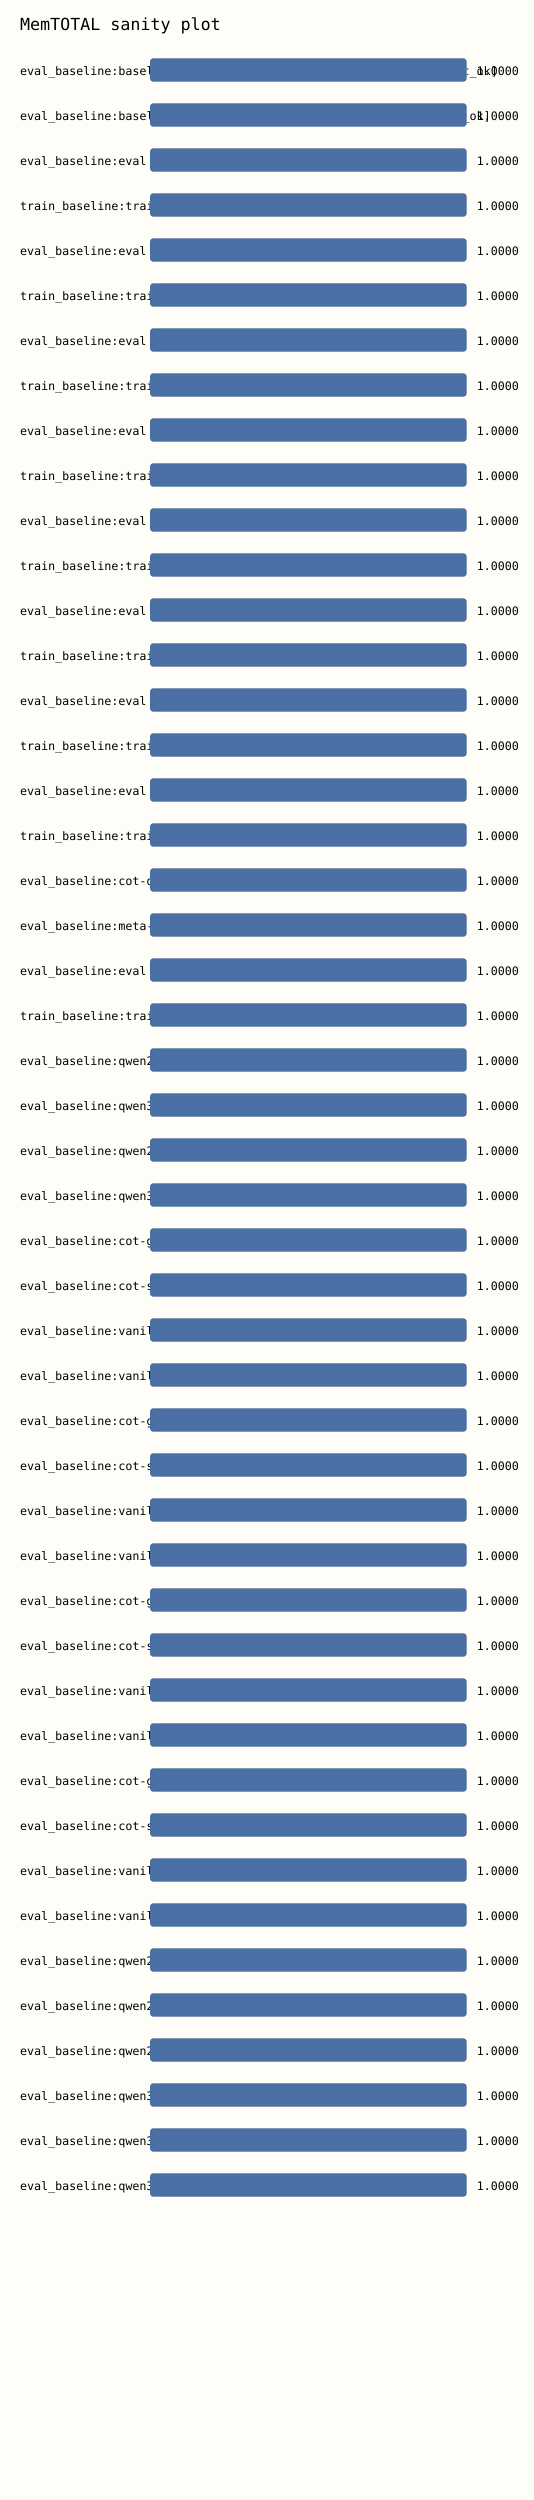
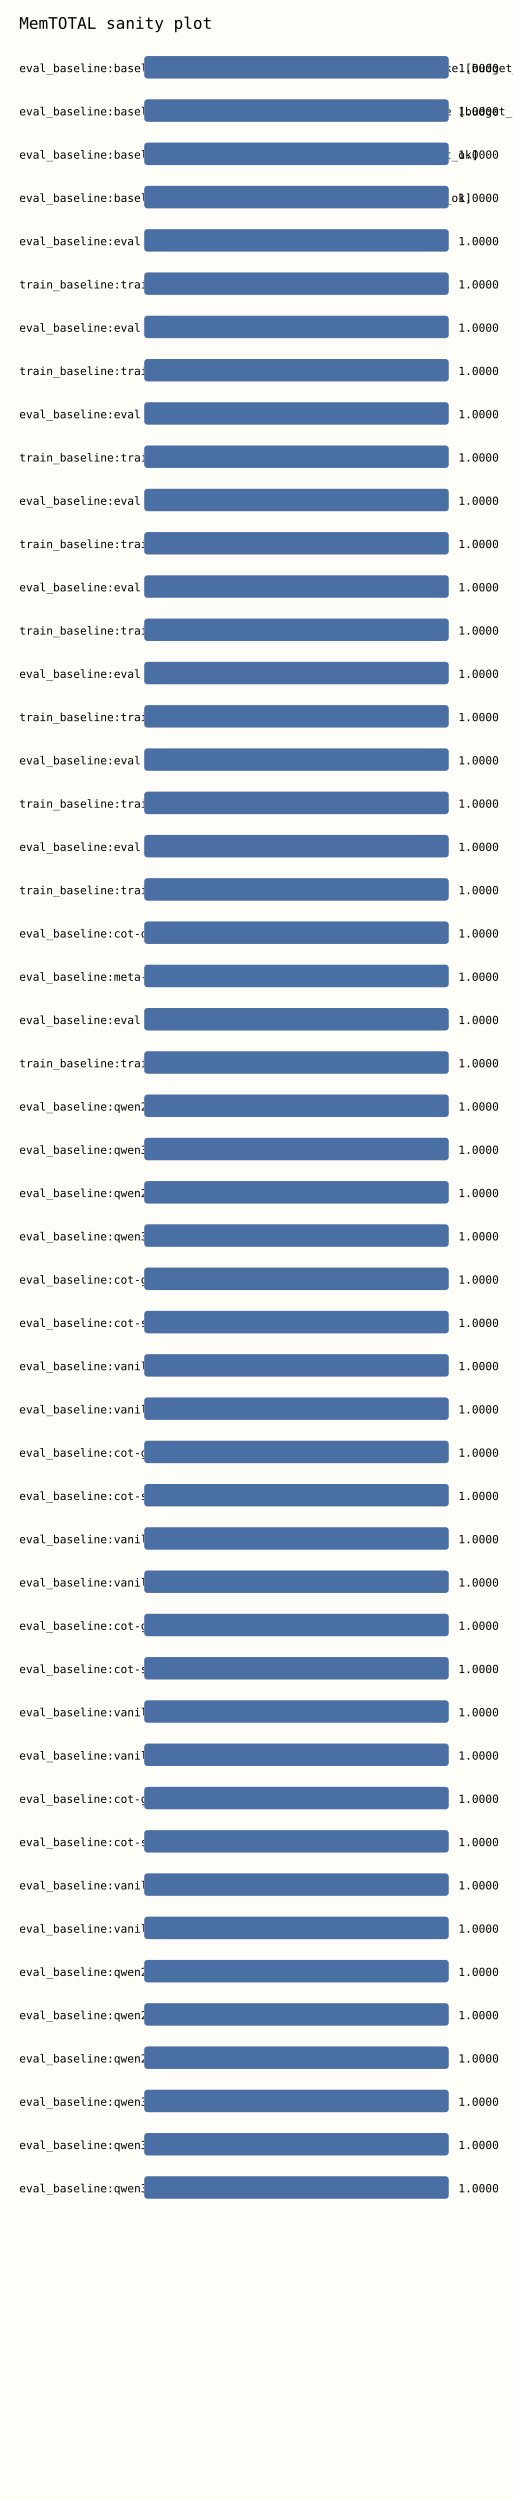
- <svg xmlns="http://www.w3.org/2000/svg" width="640" height="3000">
+ <svg xmlns="http://www.w3.org/2000/svg" width="640" height="3120">
  <rect width="100%" height="100%" fill="#fffdf7" />
  <text x="24" y="36" font-size="20" font-family="monospace">MemTOTAL sanity plot</text>
-   <text x="24" y="90" font-size="14" font-family="monospace">eval_baseline:baseline_rag_story_cloze_qwen25_real_smoke [budget_ok]</text>
+   <text x="24" y="90" font-size="14" font-family="monospace">eval_baseline:baseline_lightthinker_story_cloze_qwen25_real_smoke [budget_ok]</text>
  <rect x="180" y="70" width="380" height="28" fill="#efe6d0" rx="4" />
  <rect x="180" y="70" width="380" height="28" fill="#4a6fa5" rx="4" />
  <text x="572" y="90" font-size="14" font-family="monospace">1.0000</text>
-   <text x="24" y="144" font-size="14" font-family="monospace">eval_baseline:baseline_rag_story_cloze_qwen3_real_smoke [budget_ok]</text>
+   <text x="24" y="144" font-size="14" font-family="monospace">eval_baseline:baseline_lightthinker_story_cloze_qwen3_real_smoke [budget_ok]</text>
  <rect x="180" y="124" width="380" height="28" fill="#efe6d0" rx="4" />
  <rect x="180" y="124" width="380" height="28" fill="#4a6fa5" rx="4" />
  <text x="572" y="144" font-size="14" font-family="monospace">1.0000</text>
-   <text x="24" y="198" font-size="14" font-family="monospace">eval_baseline:eval [budget_ok]</text>
+   <text x="24" y="198" font-size="14" font-family="monospace">eval_baseline:baseline_rag_story_cloze_qwen25_real_smoke [budget_ok]</text>
  <rect x="180" y="178" width="380" height="28" fill="#efe6d0" rx="4" />
  <rect x="180" y="178" width="380" height="28" fill="#4a6fa5" rx="4" />
  <text x="572" y="198" font-size="14" font-family="monospace">1.0000</text>
-   <text x="24" y="252" font-size="14" font-family="monospace">train_baseline:train [budget_ok]</text>
+   <text x="24" y="252" font-size="14" font-family="monospace">eval_baseline:baseline_rag_story_cloze_qwen3_real_smoke [budget_ok]</text>
  <rect x="180" y="232" width="380" height="28" fill="#efe6d0" rx="4" />
  <rect x="180" y="232" width="380" height="28" fill="#4a6fa5" rx="4" />
  <text x="572" y="252" font-size="14" font-family="monospace">1.0000</text>
  <text x="24" y="306" font-size="14" font-family="monospace">eval_baseline:eval [budget_ok]</text>
  <rect x="180" y="286" width="380" height="28" fill="#efe6d0" rx="4" />
  <rect x="180" y="286" width="380" height="28" fill="#4a6fa5" rx="4" />
  <text x="572" y="306" font-size="14" font-family="monospace">1.0000</text>
  <text x="24" y="360" font-size="14" font-family="monospace">train_baseline:train [budget_ok]</text>
  <rect x="180" y="340" width="380" height="28" fill="#efe6d0" rx="4" />
  <rect x="180" y="340" width="380" height="28" fill="#4a6fa5" rx="4" />
  <text x="572" y="360" font-size="14" font-family="monospace">1.0000</text>
  <text x="24" y="414" font-size="14" font-family="monospace">eval_baseline:eval [budget_ok]</text>
  <rect x="180" y="394" width="380" height="28" fill="#efe6d0" rx="4" />
  <rect x="180" y="394" width="380" height="28" fill="#4a6fa5" rx="4" />
  <text x="572" y="414" font-size="14" font-family="monospace">1.0000</text>
  <text x="24" y="468" font-size="14" font-family="monospace">train_baseline:train [budget_ok]</text>
  <rect x="180" y="448" width="380" height="28" fill="#efe6d0" rx="4" />
  <rect x="180" y="448" width="380" height="28" fill="#4a6fa5" rx="4" />
  <text x="572" y="468" font-size="14" font-family="monospace">1.0000</text>
  <text x="24" y="522" font-size="14" font-family="monospace">eval_baseline:eval [budget_ok]</text>
  <rect x="180" y="502" width="380" height="28" fill="#efe6d0" rx="4" />
  <rect x="180" y="502" width="380" height="28" fill="#4a6fa5" rx="4" />
  <text x="572" y="522" font-size="14" font-family="monospace">1.0000</text>
  <text x="24" y="576" font-size="14" font-family="monospace">train_baseline:train [budget_ok]</text>
  <rect x="180" y="556" width="380" height="28" fill="#efe6d0" rx="4" />
  <rect x="180" y="556" width="380" height="28" fill="#4a6fa5" rx="4" />
  <text x="572" y="576" font-size="14" font-family="monospace">1.0000</text>
  <text x="24" y="630" font-size="14" font-family="monospace">eval_baseline:eval [budget_ok]</text>
  <rect x="180" y="610" width="380" height="28" fill="#efe6d0" rx="4" />
  <rect x="180" y="610" width="380" height="28" fill="#4a6fa5" rx="4" />
  <text x="572" y="630" font-size="14" font-family="monospace">1.0000</text>
  <text x="24" y="684" font-size="14" font-family="monospace">train_baseline:train [budget_ok]</text>
  <rect x="180" y="664" width="380" height="28" fill="#efe6d0" rx="4" />
  <rect x="180" y="664" width="380" height="28" fill="#4a6fa5" rx="4" />
  <text x="572" y="684" font-size="14" font-family="monospace">1.0000</text>
  <text x="24" y="738" font-size="14" font-family="monospace">eval_baseline:eval [budget_ok]</text>
  <rect x="180" y="718" width="380" height="28" fill="#efe6d0" rx="4" />
  <rect x="180" y="718" width="380" height="28" fill="#4a6fa5" rx="4" />
  <text x="572" y="738" font-size="14" font-family="monospace">1.0000</text>
  <text x="24" y="792" font-size="14" font-family="monospace">train_baseline:train [budget_ok]</text>
  <rect x="180" y="772" width="380" height="28" fill="#efe6d0" rx="4" />
  <rect x="180" y="772" width="380" height="28" fill="#4a6fa5" rx="4" />
  <text x="572" y="792" font-size="14" font-family="monospace">1.0000</text>
  <text x="24" y="846" font-size="14" font-family="monospace">eval_baseline:eval [budget_ok]</text>
  <rect x="180" y="826" width="380" height="28" fill="#efe6d0" rx="4" />
  <rect x="180" y="826" width="380" height="28" fill="#4a6fa5" rx="4" />
  <text x="572" y="846" font-size="14" font-family="monospace">1.0000</text>
  <text x="24" y="900" font-size="14" font-family="monospace">train_baseline:train [budget_ok]</text>
  <rect x="180" y="880" width="380" height="28" fill="#efe6d0" rx="4" />
  <rect x="180" y="880" width="380" height="28" fill="#4a6fa5" rx="4" />
  <text x="572" y="900" font-size="14" font-family="monospace">1.0000</text>
  <text x="24" y="954" font-size="14" font-family="monospace">eval_baseline:eval [budget_ok]</text>
  <rect x="180" y="934" width="380" height="28" fill="#efe6d0" rx="4" />
  <rect x="180" y="934" width="380" height="28" fill="#4a6fa5" rx="4" />
  <text x="572" y="954" font-size="14" font-family="monospace">1.0000</text>
  <text x="24" y="1008" font-size="14" font-family="monospace">train_baseline:train [budget_ok]</text>
  <rect x="180" y="988" width="380" height="28" fill="#efe6d0" rx="4" />
  <rect x="180" y="988" width="380" height="28" fill="#4a6fa5" rx="4" />
  <text x="572" y="1008" font-size="14" font-family="monospace">1.0000</text>
-   <text x="24" y="1062" font-size="14" font-family="monospace">eval_baseline:cot-qwen25-real [budget_ok]</text>
+   <text x="24" y="1062" font-size="14" font-family="monospace">eval_baseline:eval [budget_ok]</text>
  <rect x="180" y="1042" width="380" height="28" fill="#efe6d0" rx="4" />
  <rect x="180" y="1042" width="380" height="28" fill="#4a6fa5" rx="4" />
  <text x="572" y="1062" font-size="14" font-family="monospace">1.0000</text>
-   <text x="24" y="1116" font-size="14" font-family="monospace">eval_baseline:meta-qwen25-real [budget_ok]</text>
+   <text x="24" y="1116" font-size="14" font-family="monospace">train_baseline:train [budget_ok]</text>
  <rect x="180" y="1096" width="380" height="28" fill="#efe6d0" rx="4" />
  <rect x="180" y="1096" width="380" height="28" fill="#4a6fa5" rx="4" />
  <text x="572" y="1116" font-size="14" font-family="monospace">1.0000</text>
-   <text x="24" y="1170" font-size="14" font-family="monospace">eval_baseline:eval [budget_ok]</text>
+   <text x="24" y="1170" font-size="14" font-family="monospace">eval_baseline:cot-qwen25-real [budget_ok]</text>
  <rect x="180" y="1150" width="380" height="28" fill="#efe6d0" rx="4" />
  <rect x="180" y="1150" width="380" height="28" fill="#4a6fa5" rx="4" />
  <text x="572" y="1170" font-size="14" font-family="monospace">1.0000</text>
-   <text x="24" y="1224" font-size="14" font-family="monospace">train_baseline:train [budget_ok]</text>
+   <text x="24" y="1224" font-size="14" font-family="monospace">eval_baseline:meta-qwen25-real [budget_ok]</text>
  <rect x="180" y="1204" width="380" height="28" fill="#efe6d0" rx="4" />
  <rect x="180" y="1204" width="380" height="28" fill="#4a6fa5" rx="4" />
  <text x="572" y="1224" font-size="14" font-family="monospace">1.0000</text>
-   <text x="24" y="1278" font-size="14" font-family="monospace">eval_baseline:qwen25 [budget_ok]</text>
+   <text x="24" y="1278" font-size="14" font-family="monospace">eval_baseline:eval [budget_ok]</text>
  <rect x="180" y="1258" width="380" height="28" fill="#efe6d0" rx="4" />
  <rect x="180" y="1258" width="380" height="28" fill="#4a6fa5" rx="4" />
  <text x="572" y="1278" font-size="14" font-family="monospace">1.0000</text>
-   <text x="24" y="1332" font-size="14" font-family="monospace">eval_baseline:qwen3 [budget_ok]</text>
+   <text x="24" y="1332" font-size="14" font-family="monospace">train_baseline:train [budget_ok]</text>
  <rect x="180" y="1312" width="380" height="28" fill="#efe6d0" rx="4" />
  <rect x="180" y="1312" width="380" height="28" fill="#4a6fa5" rx="4" />
  <text x="572" y="1332" font-size="14" font-family="monospace">1.0000</text>
  <text x="24" y="1386" font-size="14" font-family="monospace">eval_baseline:qwen25 [budget_ok]</text>
  <rect x="180" y="1366" width="380" height="28" fill="#efe6d0" rx="4" />
  <rect x="180" y="1366" width="380" height="28" fill="#4a6fa5" rx="4" />
  <text x="572" y="1386" font-size="14" font-family="monospace">1.0000</text>
  <text x="24" y="1440" font-size="14" font-family="monospace">eval_baseline:qwen3 [budget_ok]</text>
  <rect x="180" y="1420" width="380" height="28" fill="#efe6d0" rx="4" />
  <rect x="180" y="1420" width="380" height="28" fill="#4a6fa5" rx="4" />
  <text x="572" y="1440" font-size="14" font-family="monospace">1.0000</text>
-   <text x="24" y="1494" font-size="14" font-family="monospace">eval_baseline:cot-gsm8k [budget_ok]</text>
+   <text x="24" y="1494" font-size="14" font-family="monospace">eval_baseline:qwen25 [budget_ok]</text>
  <rect x="180" y="1474" width="380" height="28" fill="#efe6d0" rx="4" />
  <rect x="180" y="1474" width="380" height="28" fill="#4a6fa5" rx="4" />
  <text x="572" y="1494" font-size="14" font-family="monospace">1.0000</text>
-   <text x="24" y="1548" font-size="14" font-family="monospace">eval_baseline:cot-story-cloze [budget_ok]</text>
+   <text x="24" y="1548" font-size="14" font-family="monospace">eval_baseline:qwen3 [budget_ok]</text>
  <rect x="180" y="1528" width="380" height="28" fill="#efe6d0" rx="4" />
  <rect x="180" y="1528" width="380" height="28" fill="#4a6fa5" rx="4" />
  <text x="572" y="1548" font-size="14" font-family="monospace">1.0000</text>
-   <text x="24" y="1602" font-size="14" font-family="monospace">eval_baseline:vanilla-gsm8k [budget_ok]</text>
+   <text x="24" y="1602" font-size="14" font-family="monospace">eval_baseline:cot-gsm8k [budget_ok]</text>
  <rect x="180" y="1582" width="380" height="28" fill="#efe6d0" rx="4" />
  <rect x="180" y="1582" width="380" height="28" fill="#4a6fa5" rx="4" />
  <text x="572" y="1602" font-size="14" font-family="monospace">1.0000</text>
-   <text x="24" y="1656" font-size="14" font-family="monospace">eval_baseline:vanilla-story-cloze [budget_ok]</text>
+   <text x="24" y="1656" font-size="14" font-family="monospace">eval_baseline:cot-story-cloze [budget_ok]</text>
  <rect x="180" y="1636" width="380" height="28" fill="#efe6d0" rx="4" />
  <rect x="180" y="1636" width="380" height="28" fill="#4a6fa5" rx="4" />
  <text x="572" y="1656" font-size="14" font-family="monospace">1.0000</text>
-   <text x="24" y="1710" font-size="14" font-family="monospace">eval_baseline:cot-gsm8k [budget_ok]</text>
+   <text x="24" y="1710" font-size="14" font-family="monospace">eval_baseline:vanilla-gsm8k [budget_ok]</text>
  <rect x="180" y="1690" width="380" height="28" fill="#efe6d0" rx="4" />
  <rect x="180" y="1690" width="380" height="28" fill="#4a6fa5" rx="4" />
  <text x="572" y="1710" font-size="14" font-family="monospace">1.0000</text>
-   <text x="24" y="1764" font-size="14" font-family="monospace">eval_baseline:cot-story-cloze [budget_ok]</text>
+   <text x="24" y="1764" font-size="14" font-family="monospace">eval_baseline:vanilla-story-cloze [budget_ok]</text>
  <rect x="180" y="1744" width="380" height="28" fill="#efe6d0" rx="4" />
  <rect x="180" y="1744" width="380" height="28" fill="#4a6fa5" rx="4" />
  <text x="572" y="1764" font-size="14" font-family="monospace">1.0000</text>
-   <text x="24" y="1818" font-size="14" font-family="monospace">eval_baseline:vanilla-gsm8k [budget_ok]</text>
+   <text x="24" y="1818" font-size="14" font-family="monospace">eval_baseline:cot-gsm8k [budget_ok]</text>
  <rect x="180" y="1798" width="380" height="28" fill="#efe6d0" rx="4" />
  <rect x="180" y="1798" width="380" height="28" fill="#4a6fa5" rx="4" />
  <text x="572" y="1818" font-size="14" font-family="monospace">1.0000</text>
-   <text x="24" y="1872" font-size="14" font-family="monospace">eval_baseline:vanilla-story-cloze [budget_ok]</text>
+   <text x="24" y="1872" font-size="14" font-family="monospace">eval_baseline:cot-story-cloze [budget_ok]</text>
  <rect x="180" y="1852" width="380" height="28" fill="#efe6d0" rx="4" />
  <rect x="180" y="1852" width="380" height="28" fill="#4a6fa5" rx="4" />
  <text x="572" y="1872" font-size="14" font-family="monospace">1.0000</text>
-   <text x="24" y="1926" font-size="14" font-family="monospace">eval_baseline:cot-gsm8k [budget_ok]</text>
+   <text x="24" y="1926" font-size="14" font-family="monospace">eval_baseline:vanilla-gsm8k [budget_ok]</text>
  <rect x="180" y="1906" width="380" height="28" fill="#efe6d0" rx="4" />
  <rect x="180" y="1906" width="380" height="28" fill="#4a6fa5" rx="4" />
  <text x="572" y="1926" font-size="14" font-family="monospace">1.0000</text>
-   <text x="24" y="1980" font-size="14" font-family="monospace">eval_baseline:cot-story-cloze [budget_ok]</text>
+   <text x="24" y="1980" font-size="14" font-family="monospace">eval_baseline:vanilla-story-cloze [budget_ok]</text>
  <rect x="180" y="1960" width="380" height="28" fill="#efe6d0" rx="4" />
  <rect x="180" y="1960" width="380" height="28" fill="#4a6fa5" rx="4" />
  <text x="572" y="1980" font-size="14" font-family="monospace">1.0000</text>
-   <text x="24" y="2034" font-size="14" font-family="monospace">eval_baseline:vanilla-gsm8k [budget_ok]</text>
+   <text x="24" y="2034" font-size="14" font-family="monospace">eval_baseline:cot-gsm8k [budget_ok]</text>
  <rect x="180" y="2014" width="380" height="28" fill="#efe6d0" rx="4" />
  <rect x="180" y="2014" width="380" height="28" fill="#4a6fa5" rx="4" />
  <text x="572" y="2034" font-size="14" font-family="monospace">1.0000</text>
-   <text x="24" y="2088" font-size="14" font-family="monospace">eval_baseline:vanilla-story-cloze [budget_ok]</text>
+   <text x="24" y="2088" font-size="14" font-family="monospace">eval_baseline:cot-story-cloze [budget_ok]</text>
  <rect x="180" y="2068" width="380" height="28" fill="#efe6d0" rx="4" />
  <rect x="180" y="2068" width="380" height="28" fill="#4a6fa5" rx="4" />
  <text x="572" y="2088" font-size="14" font-family="monospace">1.0000</text>
-   <text x="24" y="2142" font-size="14" font-family="monospace">eval_baseline:cot-gsm8k [budget_ok]</text>
+   <text x="24" y="2142" font-size="14" font-family="monospace">eval_baseline:vanilla-gsm8k [budget_ok]</text>
  <rect x="180" y="2122" width="380" height="28" fill="#efe6d0" rx="4" />
  <rect x="180" y="2122" width="380" height="28" fill="#4a6fa5" rx="4" />
  <text x="572" y="2142" font-size="14" font-family="monospace">1.0000</text>
-   <text x="24" y="2196" font-size="14" font-family="monospace">eval_baseline:cot-story-cloze [budget_ok]</text>
+   <text x="24" y="2196" font-size="14" font-family="monospace">eval_baseline:vanilla-story-cloze [budget_ok]</text>
  <rect x="180" y="2176" width="380" height="28" fill="#efe6d0" rx="4" />
  <rect x="180" y="2176" width="380" height="28" fill="#4a6fa5" rx="4" />
  <text x="572" y="2196" font-size="14" font-family="monospace">1.0000</text>
-   <text x="24" y="2250" font-size="14" font-family="monospace">eval_baseline:vanilla-gsm8k [budget_ok]</text>
+   <text x="24" y="2250" font-size="14" font-family="monospace">eval_baseline:cot-gsm8k [budget_ok]</text>
  <rect x="180" y="2230" width="380" height="28" fill="#efe6d0" rx="4" />
  <rect x="180" y="2230" width="380" height="28" fill="#4a6fa5" rx="4" />
  <text x="572" y="2250" font-size="14" font-family="monospace">1.0000</text>
-   <text x="24" y="2304" font-size="14" font-family="monospace">eval_baseline:vanilla-story-cloze [budget_ok]</text>
+   <text x="24" y="2304" font-size="14" font-family="monospace">eval_baseline:cot-story-cloze [budget_ok]</text>
  <rect x="180" y="2284" width="380" height="28" fill="#efe6d0" rx="4" />
  <rect x="180" y="2284" width="380" height="28" fill="#4a6fa5" rx="4" />
  <text x="572" y="2304" font-size="14" font-family="monospace">1.0000</text>
-   <text x="24" y="2358" font-size="14" font-family="monospace">eval_baseline:qwen25-cot-2shot [budget_ok]</text>
+   <text x="24" y="2358" font-size="14" font-family="monospace">eval_baseline:vanilla-gsm8k [budget_ok]</text>
  <rect x="180" y="2338" width="380" height="28" fill="#efe6d0" rx="4" />
  <rect x="180" y="2338" width="380" height="28" fill="#4a6fa5" rx="4" />
  <text x="572" y="2358" font-size="14" font-family="monospace">1.0000</text>
-   <text x="24" y="2412" font-size="14" font-family="monospace">eval_baseline:qwen25-metaprompting-2shot [budget_ok]</text>
+   <text x="24" y="2412" font-size="14" font-family="monospace">eval_baseline:vanilla-story-cloze [budget_ok]</text>
  <rect x="180" y="2392" width="380" height="28" fill="#efe6d0" rx="4" />
  <rect x="180" y="2392" width="380" height="28" fill="#4a6fa5" rx="4" />
  <text x="572" y="2412" font-size="14" font-family="monospace">1.0000</text>
-   <text x="24" y="2466" font-size="14" font-family="monospace">eval_baseline:qwen25-vanilla-2shot [budget_ok]</text>
+   <text x="24" y="2466" font-size="14" font-family="monospace">eval_baseline:qwen25-cot-2shot [budget_ok]</text>
  <rect x="180" y="2446" width="380" height="28" fill="#efe6d0" rx="4" />
  <rect x="180" y="2446" width="380" height="28" fill="#4a6fa5" rx="4" />
  <text x="572" y="2466" font-size="14" font-family="monospace">1.0000</text>
-   <text x="24" y="2520" font-size="14" font-family="monospace">eval_baseline:qwen3-cot-2shot [budget_ok]</text>
+   <text x="24" y="2520" font-size="14" font-family="monospace">eval_baseline:qwen25-metaprompting-2shot [budget_ok]</text>
  <rect x="180" y="2500" width="380" height="28" fill="#efe6d0" rx="4" />
  <rect x="180" y="2500" width="380" height="28" fill="#4a6fa5" rx="4" />
  <text x="572" y="2520" font-size="14" font-family="monospace">1.0000</text>
-   <text x="24" y="2574" font-size="14" font-family="monospace">eval_baseline:qwen3-metaprompting-2shot [budget_ok]</text>
+   <text x="24" y="2574" font-size="14" font-family="monospace">eval_baseline:qwen25-vanilla-2shot [budget_ok]</text>
  <rect x="180" y="2554" width="380" height="28" fill="#efe6d0" rx="4" />
  <rect x="180" y="2554" width="380" height="28" fill="#4a6fa5" rx="4" />
  <text x="572" y="2574" font-size="14" font-family="monospace">1.0000</text>
-   <text x="24" y="2628" font-size="14" font-family="monospace">eval_baseline:qwen3-vanilla-2shot [budget_ok]</text>
+   <text x="24" y="2628" font-size="14" font-family="monospace">eval_baseline:qwen3-cot-2shot [budget_ok]</text>
  <rect x="180" y="2608" width="380" height="28" fill="#efe6d0" rx="4" />
  <rect x="180" y="2608" width="380" height="28" fill="#4a6fa5" rx="4" />
  <text x="572" y="2628" font-size="14" font-family="monospace">1.0000</text>
+   <text x="24" y="2682" font-size="14" font-family="monospace">eval_baseline:qwen3-metaprompting-2shot [budget_ok]</text>
+   <rect x="180" y="2662" width="380" height="28" fill="#efe6d0" rx="4" />
+   <rect x="180" y="2662" width="380" height="28" fill="#4a6fa5" rx="4" />
+   <text x="572" y="2682" font-size="14" font-family="monospace">1.0000</text>
+   <text x="24" y="2736" font-size="14" font-family="monospace">eval_baseline:qwen3-vanilla-2shot [budget_ok]</text>
+   <rect x="180" y="2716" width="380" height="28" fill="#efe6d0" rx="4" />
+   <rect x="180" y="2716" width="380" height="28" fill="#4a6fa5" rx="4" />
+   <text x="572" y="2736" font-size="14" font-family="monospace">1.0000</text>
</svg>
